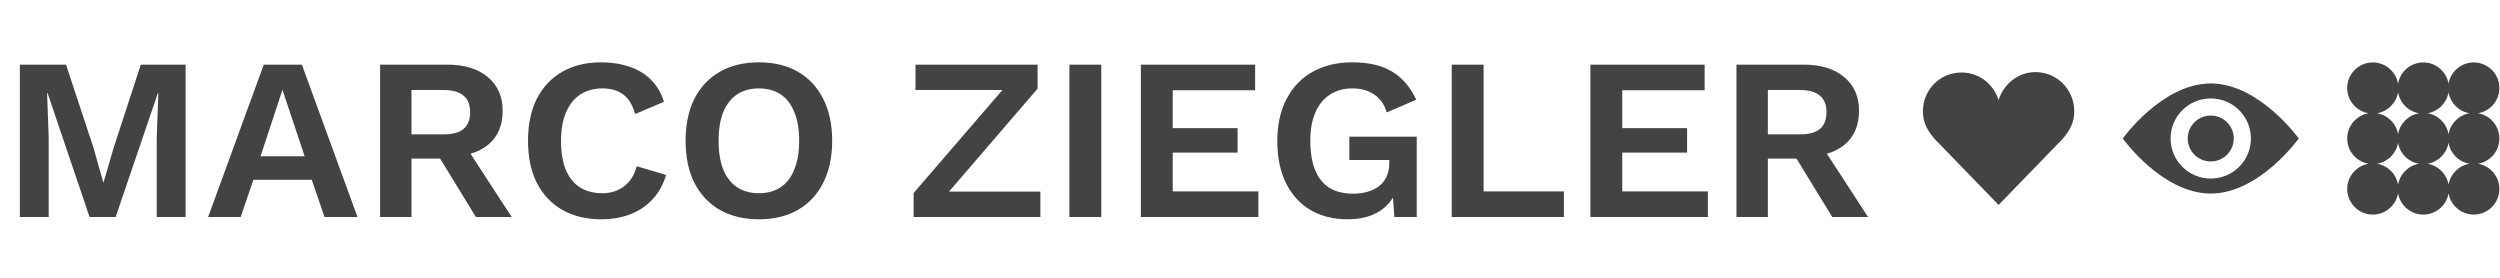
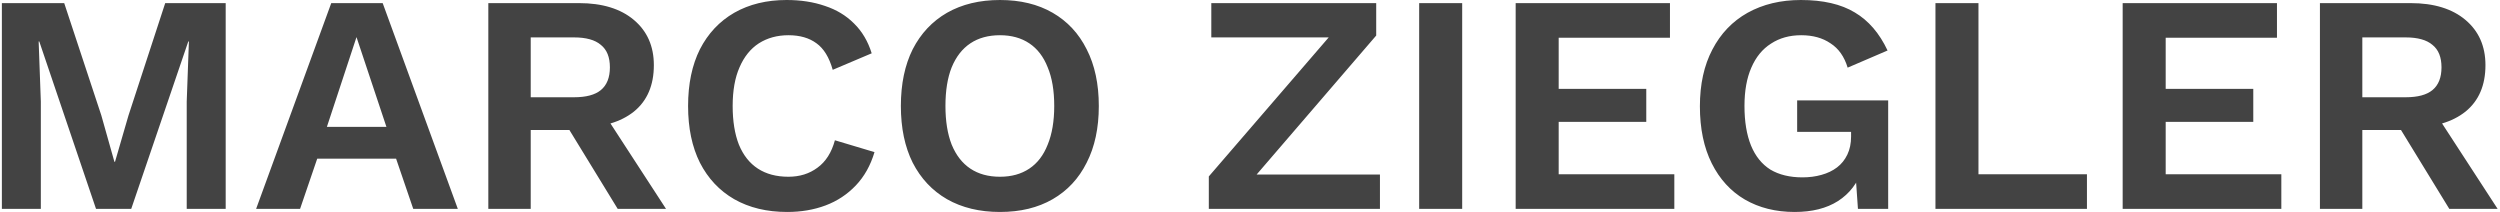
- <svg xmlns="http://www.w3.org/2000/svg" width="1083" height="120" viewBox="0 0 1083 120" fill="none">
-   <path d="M80.4 28V94H67.9V59.6L68.6 40.3H68.4L50.1 94H38.8L20.6 40.3H20.4L21.1 59.6V94H8.6V28H28.6L40.5 64L44.7 78.9H44.9L49.2 64.1L61 28H80.4ZM154.865 94H140.565L135.065 77.9H109.765L104.265 94H90.165L114.265 28H130.765L154.865 94ZM112.865 67.7H131.965L122.365 38.9L112.865 67.7ZM193.755 28C201.221 28 207.088 29.8 211.355 33.4C215.621 37 217.755 41.833 217.755 47.9C217.755 54.367 215.621 59.333 211.355 62.8C207.088 66.2 201.255 67.9 193.855 67.9L192.455 68.7H178.255V94H164.655V28H193.755ZM192.155 58.2C196.021 58.2 198.888 57.433 200.755 55.9C202.688 54.3 203.655 51.867 203.655 48.6C203.655 45.333 202.688 42.933 200.755 41.4C198.888 39.8 196.021 39 192.155 39H178.255V58.2H192.155ZM200.255 61.1L221.655 94H206.155L188.455 65.1L200.255 61.1ZM288.538 75.8C287.271 80.067 285.271 83.633 282.538 86.5C279.804 89.367 276.571 91.5 272.838 92.9C269.104 94.3 265.004 95 260.538 95C254.004 95 248.338 93.633 243.538 90.9C238.804 88.167 235.138 84.267 232.538 79.2C230.004 74.133 228.738 68.067 228.738 61C228.738 53.933 230.004 47.867 232.538 42.8C235.138 37.733 238.804 33.833 243.538 31.1C248.338 28.367 253.938 27 260.338 27C264.871 27 268.971 27.633 272.638 28.9C276.304 30.1 279.404 31.967 281.938 34.5C284.538 37.033 286.438 40.233 287.638 44.1L275.138 49.4C274.004 45.4 272.271 42.567 269.938 40.9C267.604 39.167 264.604 38.3 260.938 38.3C257.338 38.3 254.171 39.167 251.438 40.9C248.771 42.633 246.704 45.2 245.238 48.6C243.771 51.933 243.038 56.067 243.038 61C243.038 65.867 243.704 70 245.038 73.4C246.438 76.8 248.471 79.367 251.138 81.1C253.804 82.833 257.071 83.7 260.938 83.7C264.538 83.7 267.638 82.733 270.238 80.8C272.904 78.867 274.771 75.933 275.838 72L288.538 75.8ZM328.799 27C335.333 27 340.966 28.367 345.699 31.1C350.433 33.833 354.066 37.733 356.599 42.8C359.199 47.867 360.499 53.933 360.499 61C360.499 68.067 359.199 74.133 356.599 79.2C354.066 84.267 350.433 88.167 345.699 90.9C340.966 93.633 335.333 95 328.799 95C322.266 95 316.599 93.633 311.799 90.9C307.066 88.167 303.399 84.267 300.799 79.2C298.266 74.133 296.999 68.067 296.999 61C296.999 53.933 298.266 47.867 300.799 42.8C303.399 37.733 307.066 33.833 311.799 31.1C316.599 28.367 322.266 27 328.799 27ZM328.799 38.3C325.066 38.3 321.899 39.167 319.299 40.9C316.699 42.633 314.699 45.2 313.299 48.6C311.966 51.933 311.299 56.067 311.299 61C311.299 65.867 311.966 70 313.299 73.4C314.699 76.8 316.699 79.367 319.299 81.1C321.899 82.833 325.066 83.7 328.799 83.7C332.466 83.7 335.599 82.833 338.199 81.1C340.799 79.367 342.766 76.8 344.099 73.4C345.499 70 346.199 65.867 346.199 61C346.199 56.067 345.499 51.933 344.099 48.6C342.766 45.2 340.799 42.633 338.199 40.9C335.599 39.167 332.466 38.3 328.799 38.3ZM406.987 87.8L404.487 83H450.687V94H395.787V83.6L438.387 34.2L440.787 39H396.587V28H449.487V38.4L406.987 87.8ZM477.068 28V94H463.268V28H477.068ZM494.225 94V28H543.725V39.1H508.025V55.5H536.125V66.1H508.025V82.9H545.125V94H494.225ZM583.727 95C577.661 95 572.327 93.667 567.727 91C563.194 88.333 559.661 84.467 557.127 79.4C554.594 74.333 553.327 68.233 553.327 61.1C553.327 54.033 554.661 47.967 557.327 42.9C559.994 37.767 563.761 33.833 568.627 31.1C573.561 28.367 579.261 27 585.727 27C592.861 27 598.627 28.333 603.027 31C607.427 33.6 610.927 37.667 613.527 43.2L600.727 48.7C599.661 45.167 597.827 42.567 595.227 40.9C592.694 39.167 589.561 38.3 585.827 38.3C582.094 38.3 578.861 39.2 576.127 41C573.394 42.733 571.294 45.3 569.827 48.7C568.361 52.033 567.627 56.133 567.627 61C567.627 66 568.327 70.233 569.727 73.7C571.127 77.1 573.194 79.667 575.927 81.4C578.727 83.067 582.161 83.9 586.227 83.9C588.427 83.9 590.461 83.633 592.327 83.1C594.261 82.567 595.927 81.767 597.327 80.7C598.727 79.633 599.827 78.267 600.627 76.6C601.427 74.933 601.827 73 601.827 70.8V69.3H584.527V59.2H613.727V94H604.027L603.027 79.6L605.427 81.3C603.961 85.7 601.361 89.1 597.627 91.5C593.961 93.833 589.327 95 583.727 95ZM642.693 82.9H677.493V94H628.893V28H642.693V82.9ZM688.952 94V28H738.452V39.1H702.752V55.5H730.852V66.1H702.752V82.9H739.852V94H688.952ZM781.333 28C788.799 28 794.666 29.8 798.933 33.4C803.199 37 805.333 41.833 805.333 47.9C805.333 54.367 803.199 59.333 798.933 62.8C794.666 66.2 788.833 67.9 781.433 67.9L780.033 68.7H765.833V94H752.233V28H781.333ZM779.733 58.2C783.599 58.2 786.466 57.433 788.333 55.9C790.266 54.3 791.233 51.867 791.233 48.6C791.233 45.333 790.266 42.933 788.333 41.4C786.466 39.8 783.599 39 779.733 39H765.833V58.2H779.733ZM787.833 61.1L809.233 94H793.733L776.033 65.1L787.833 61.1Z" fill="#434343" />
-   <path d="M898.575 48.285C898.575 38.739 891.05 31.228 881.777 31.228C874.289 31.228 867.955 36.387 865.785 43.357C863.614 36.388 857.28 31.407 849.792 31.407C840.518 31.407 833 38.705 833 48.255C833 53.073 834.92 56.478 838.01 60.121L865.801 88.772L893.56 60.121C896.653 56.478 898.575 53.1 898.575 48.285Z" fill="#434343" />
-   <path fill-rule="evenodd" clip-rule="evenodd" d="M995.815 60C995.815 60 978.748 83.844 957.695 83.844C936.642 83.844 919.575 60 919.575 60C919.575 60 936.642 36.156 957.695 36.156C978.748 36.156 995.815 60 995.815 60ZM975.093 60C975.093 69.581 967.304 77.348 957.695 77.348C948.086 77.348 940.296 69.581 940.296 60C940.296 50.419 948.086 42.652 957.695 42.652C967.304 42.652 975.093 50.419 975.093 60ZM957.695 69.941C963.201 69.941 967.665 65.49 967.665 60C967.665 54.51 963.201 50.059 957.695 50.059C952.188 50.059 947.725 54.51 947.725 60C947.725 65.49 952.188 69.941 957.695 69.941Z" fill="#434343" />
-   <path fill-rule="evenodd" clip-rule="evenodd" d="M1082.73 38.13C1082.73 43.627 1078.73 48.189 1073.48 49.065C1078.73 49.941 1082.73 54.504 1082.73 60C1082.73 65.496 1078.73 70.058 1073.48 70.935C1078.73 71.811 1082.73 76.373 1082.73 81.87C1082.73 87.993 1077.76 92.956 1071.64 92.956C1066.14 92.956 1061.58 88.957 1060.71 83.709C1059.83 88.957 1055.27 92.956 1049.77 92.956C1044.28 92.956 1039.71 88.957 1038.84 83.709C1037.96 88.957 1033.4 92.956 1027.9 92.956C1021.78 92.956 1016.81 87.993 1016.81 81.87C1016.81 76.373 1020.81 71.811 1026.06 70.935C1020.81 70.058 1016.81 65.496 1016.81 60C1016.81 54.504 1020.81 49.941 1026.06 49.065C1020.81 48.189 1016.81 43.627 1016.81 38.13C1016.81 32.007 1021.78 27.044 1027.9 27.044C1033.4 27.044 1037.96 31.043 1038.84 36.291C1039.71 31.043 1044.28 27.044 1049.77 27.044C1055.27 27.044 1059.83 31.043 1060.71 36.291C1061.58 31.043 1066.14 27.044 1071.64 27.044C1077.76 27.044 1082.73 32.007 1082.73 38.13ZM1038.84 39.969C1038.06 44.619 1034.39 48.289 1029.74 49.065C1034.39 49.842 1038.06 53.511 1038.84 58.161C1039.61 53.511 1043.28 49.842 1047.93 49.065C1043.28 48.289 1039.61 44.619 1038.84 39.969ZM1051.61 49.065C1056.26 48.289 1059.93 44.619 1060.71 39.969C1061.48 44.619 1065.15 48.289 1069.8 49.065C1065.15 49.842 1061.48 53.511 1060.71 58.161C1059.93 53.511 1056.26 49.842 1051.61 49.065ZM1060.71 80.031C1061.48 75.381 1065.15 71.711 1069.8 70.935C1065.15 70.158 1061.48 66.489 1060.71 61.839C1059.93 66.489 1056.26 70.158 1051.61 70.935C1056.26 71.711 1059.93 75.381 1060.71 80.031ZM1038.84 61.839C1039.61 66.489 1043.28 70.158 1047.93 70.935C1043.28 71.711 1039.61 75.381 1038.84 80.031C1038.06 75.381 1034.39 71.711 1029.74 70.935C1034.39 70.158 1038.06 66.489 1038.84 61.839Z" fill="#434343" />
+ <svg xmlns="http://www.w3.org/2000/svg" width="802" height="68" viewBox="0 0 802 68" fill="none">
+   <path d="M72.4 1V67H59.9V32.6L60.6 13.3H60.4L42.1 67H30.8L12.6 13.3H12.4L13.1 32.6V67H0.6V1H20.6L32.5 37L36.7 51.9H36.9L41.2 37.1L53 1H72.4ZM146.865 67H132.565L127.065 50.9H101.765L96.265 67H82.165L106.265 1H122.765L146.865 67ZM104.865 40.7H123.965L114.365 11.9L104.865 40.7ZM185.755 1C193.221 1 199.088 2.8 203.355 6.4C207.621 10 209.755 14.833 209.755 20.9C209.755 27.367 207.621 32.333 203.355 35.8C199.088 39.2 193.255 40.9 185.855 40.9L184.455 41.7H170.255V67H156.655V1H185.755ZM184.155 31.2C188.021 31.2 190.888 30.433 192.755 28.9C194.688 27.3 195.655 24.867 195.655 21.6C195.655 18.333 194.688 15.933 192.755 14.4C190.888 12.8 188.021 12 184.155 12H170.255V31.2H184.155ZM192.255 34.1L213.655 67H198.155L180.455 38.1L192.255 34.1ZM280.538 48.8C279.271 53.067 277.271 56.633 274.538 59.5C271.804 62.367 268.571 64.5 264.838 65.9C261.104 67.3 257.004 68 252.538 68C246.004 68 240.338 66.633 235.538 63.9C230.804 61.167 227.138 57.267 224.538 52.2C222.004 47.133 220.738 41.067 220.738 34C220.738 26.933 222.004 20.867 224.538 15.8C227.138 10.733 230.804 6.833 235.538 4.1C240.338 1.367 245.938 -1.66893e-06 252.338 -1.66893e-06C256.871 -1.66893e-06 260.971 0.633 264.638 1.9C268.304 3.1 271.404 4.967 273.938 7.5C276.538 10.033 278.438 13.233 279.638 17.1L267.138 22.4C266.004 18.4 264.271 15.567 261.938 13.9C259.604 12.167 256.604 11.3 252.938 11.3C249.338 11.3 246.171 12.167 243.438 13.9C240.771 15.633 238.704 18.2 237.238 21.6C235.771 24.933 235.038 29.067 235.038 34C235.038 38.867 235.704 43 237.038 46.4C238.438 49.8 240.471 52.367 243.138 54.1C245.804 55.833 249.071 56.7 252.938 56.7C256.538 56.7 259.638 55.733 262.238 53.8C264.904 51.867 266.771 48.933 267.838 45L280.538 48.8ZM320.799 -1.66893e-06C327.333 -1.66893e-06 332.966 1.367 337.699 4.1C342.433 6.833 346.066 10.733 348.599 15.8C351.199 20.867 352.499 26.933 352.499 34C352.499 41.067 351.199 47.133 348.599 52.2C346.066 57.267 342.433 61.167 337.699 63.9C332.966 66.633 327.333 68 320.799 68C314.266 68 308.599 66.633 303.799 63.9C299.066 61.167 295.399 57.267 292.799 52.2C290.266 47.133 288.999 41.067 288.999 34C288.999 26.933 290.266 20.867 292.799 15.8C295.399 10.733 299.066 6.833 303.799 4.1C308.599 1.367 314.266 -1.66893e-06 320.799 -1.66893e-06ZM320.799 11.3C317.066 11.3 313.899 12.167 311.299 13.9C308.699 15.633 306.699 18.2 305.299 21.6C303.966 24.933 303.299 29.067 303.299 34C303.299 38.867 303.966 43 305.299 46.4C306.699 49.8 308.699 52.367 311.299 54.1C313.899 55.833 317.066 56.7 320.799 56.7C324.466 56.7 327.599 55.833 330.199 54.1C332.799 52.367 334.766 49.8 336.099 46.4C337.499 43 338.199 38.867 338.199 34C338.199 29.067 337.499 24.933 336.099 21.6C334.766 18.2 332.799 15.633 330.199 13.9C327.599 12.167 324.466 11.3 320.799 11.3ZM398.987 60.8L396.487 56H442.687V67H387.787V56.6L430.387 7.2L432.787 12H388.587V1H441.487V11.4L398.987 60.8ZM469.068 1V67H455.268V1H469.068ZM486.225 67V1H535.725V12.1H500.025V28.5H528.125V39.1H500.025V55.9H537.125V67H486.225ZM575.727 68C569.661 68 564.327 66.667 559.727 64C555.194 61.333 551.661 57.467 549.127 52.4C546.594 47.333 545.327 41.233 545.327 34.1C545.327 27.033 546.661 20.967 549.327 15.9C551.994 10.767 555.761 6.833 560.627 4.1C565.561 1.367 571.261 -1.66893e-06 577.727 -1.66893e-06C584.861 -1.66893e-06 590.627 1.333 595.027 4C599.427 6.6 602.927 10.667 605.527 16.2L592.727 21.7C591.661 18.167 589.827 15.567 587.227 13.9C584.694 12.167 581.561 11.3 577.827 11.3C574.094 11.3 570.861 12.2 568.127 14C565.394 15.733 563.294 18.3 561.827 21.7C560.361 25.033 559.627 29.133 559.627 34C559.627 39 560.327 43.233 561.727 46.7C563.127 50.1 565.194 52.667 567.927 54.4C570.727 56.067 574.161 56.9 578.227 56.9C580.427 56.9 582.461 56.633 584.327 56.1C586.261 55.567 587.927 54.767 589.327 53.7C590.727 52.633 591.827 51.267 592.627 49.6C593.427 47.933 593.827 46 593.827 43.8V42.3H576.527V32.2H605.727V67H596.027L595.027 52.6L597.427 54.3C595.961 58.7 593.361 62.1 589.627 64.5C585.961 66.833 581.327 68 575.727 68ZM634.693 55.9H669.493V67H620.893V1H634.693V55.9ZM680.952 67V1H730.452V12.1H694.752V28.5H722.852V39.1H694.752V55.9H731.852V67H680.952ZM773.333 1C780.799 1 786.666 2.8 790.933 6.4C795.199 10 797.333 14.833 797.333 20.9C797.333 27.367 795.199 32.333 790.933 35.8C786.666 39.2 780.833 40.9 773.433 40.9L772.033 41.7H757.833V67H744.233V1H773.333ZM771.733 31.2C775.599 31.2 778.466 30.433 780.333 28.9C782.266 27.3 783.233 24.867 783.233 21.6C783.233 18.333 782.266 15.933 780.333 14.4C778.466 12.8 775.599 12 771.733 12H757.833V31.2H771.733ZM779.833 34.1L801.233 67H785.733L768.033 38.1L779.833 34.1Z" fill="#434343" />
</svg>
